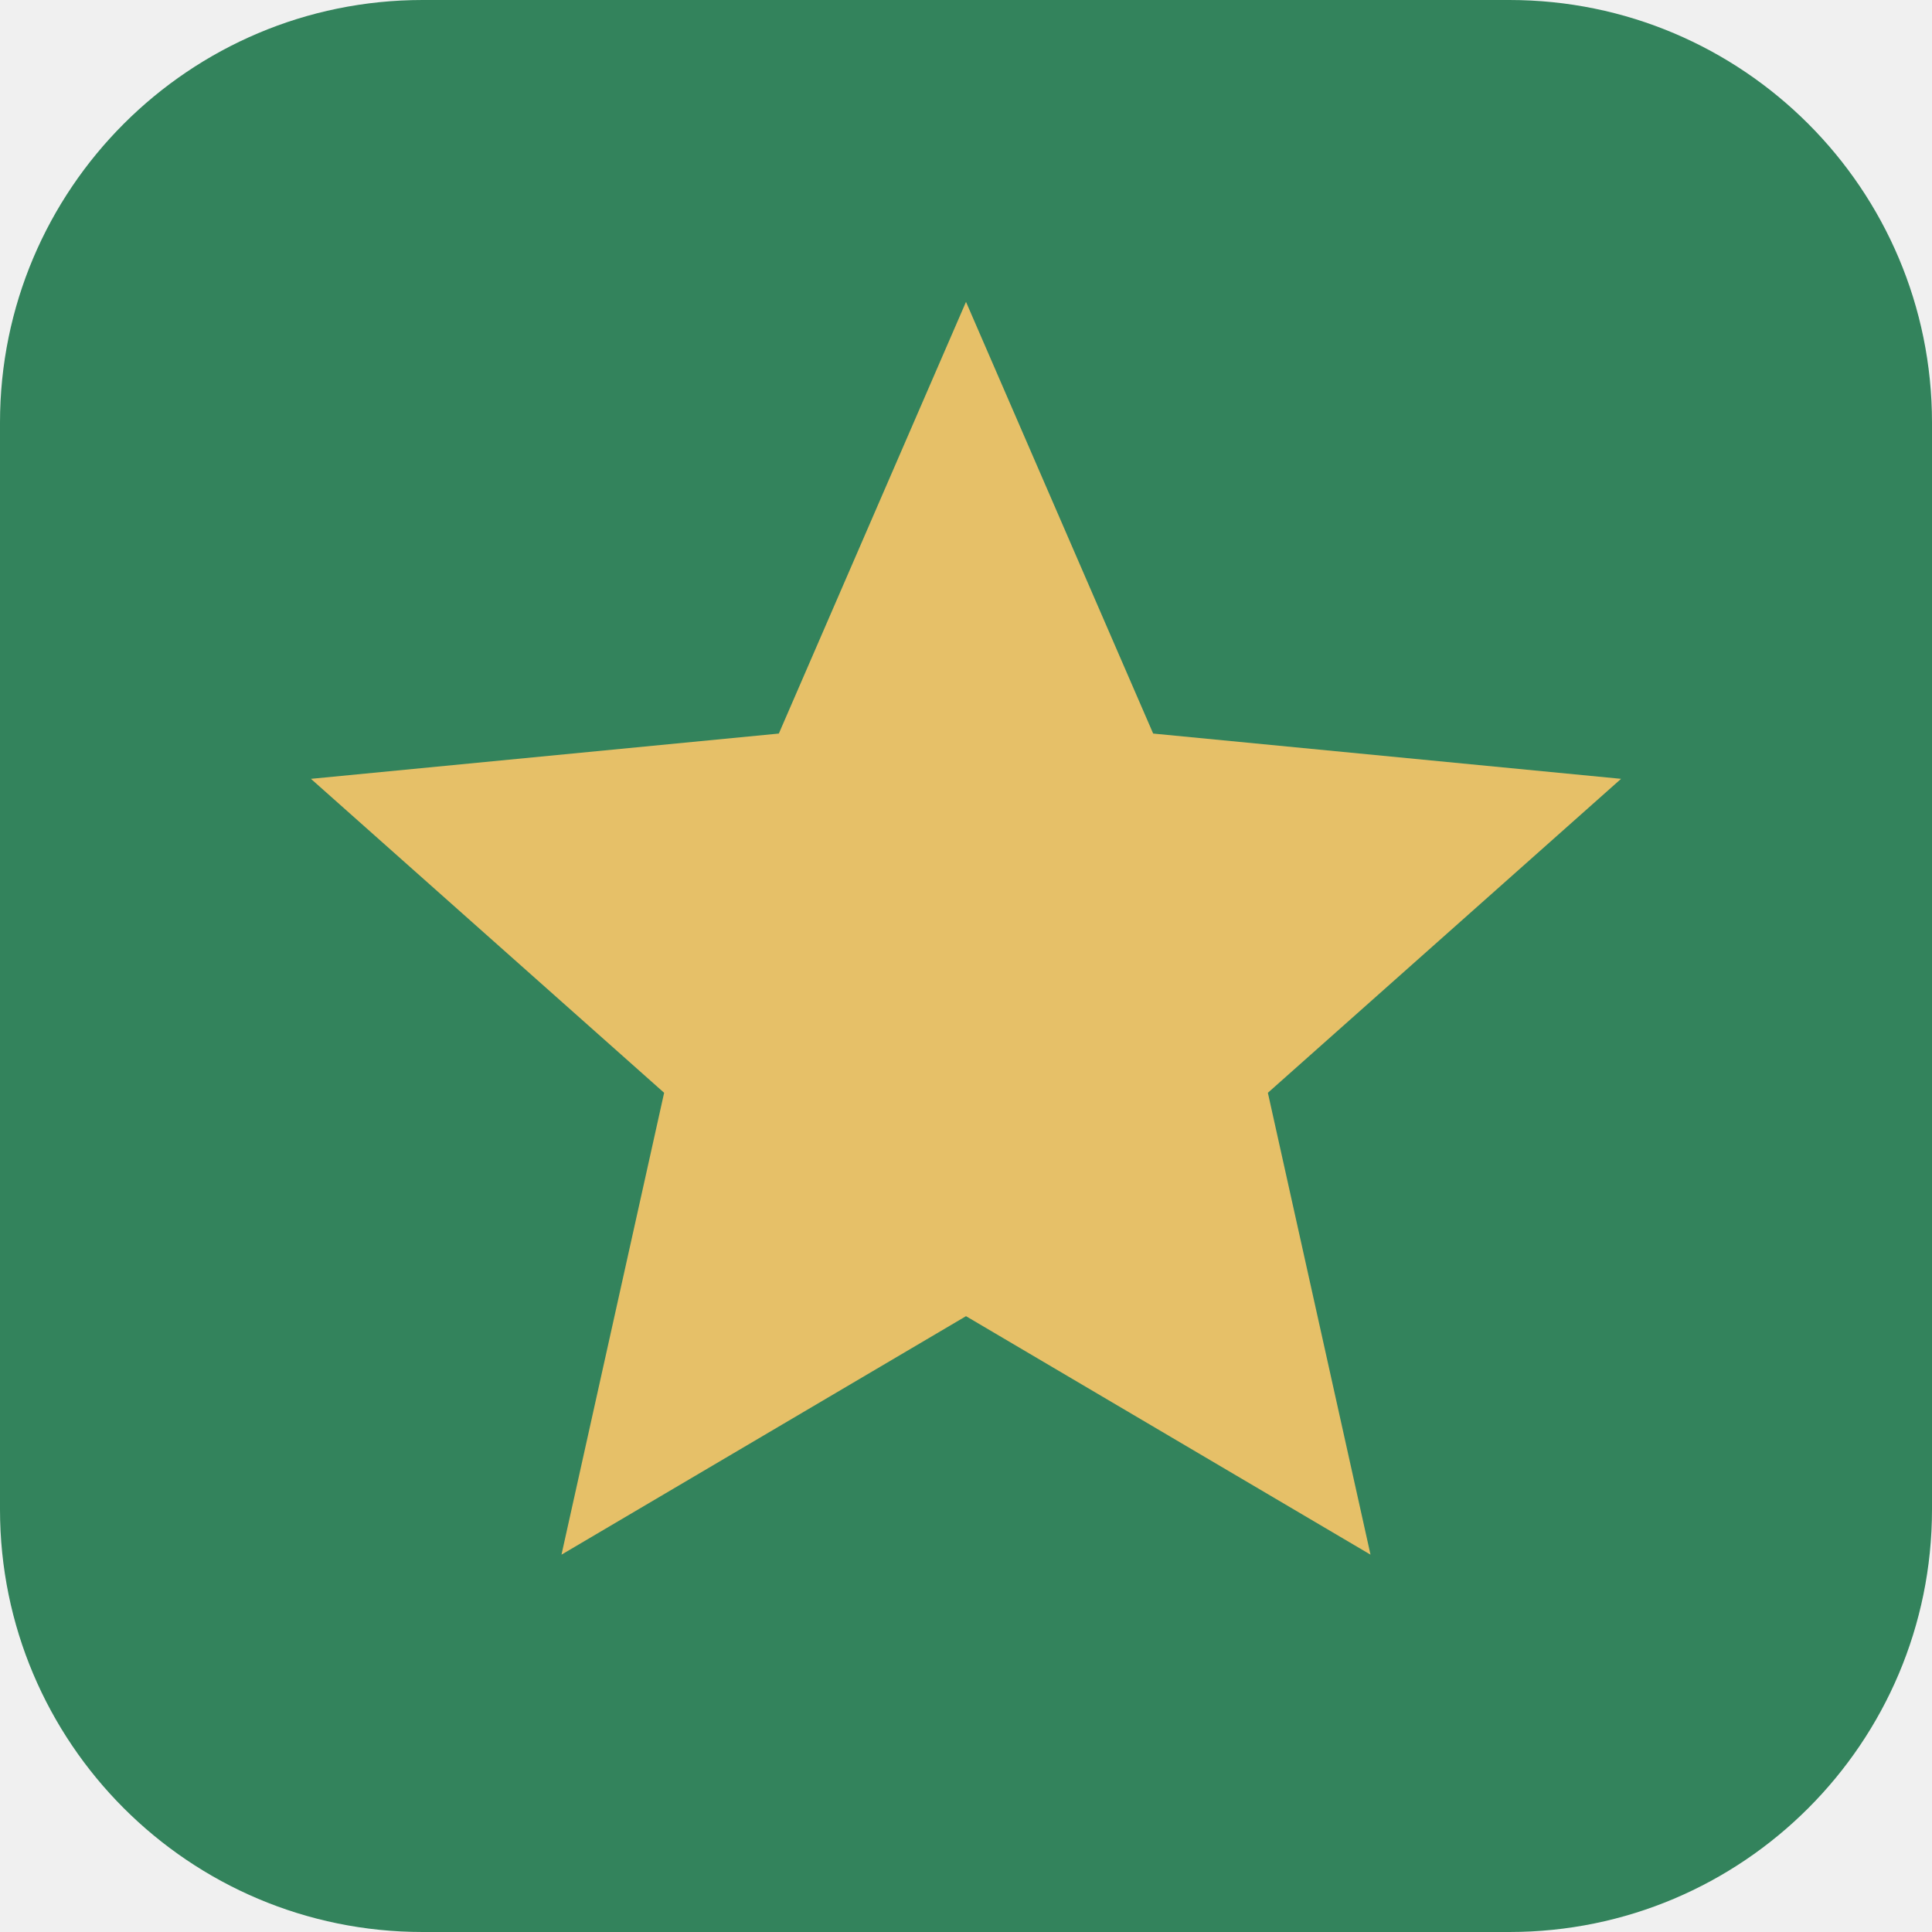
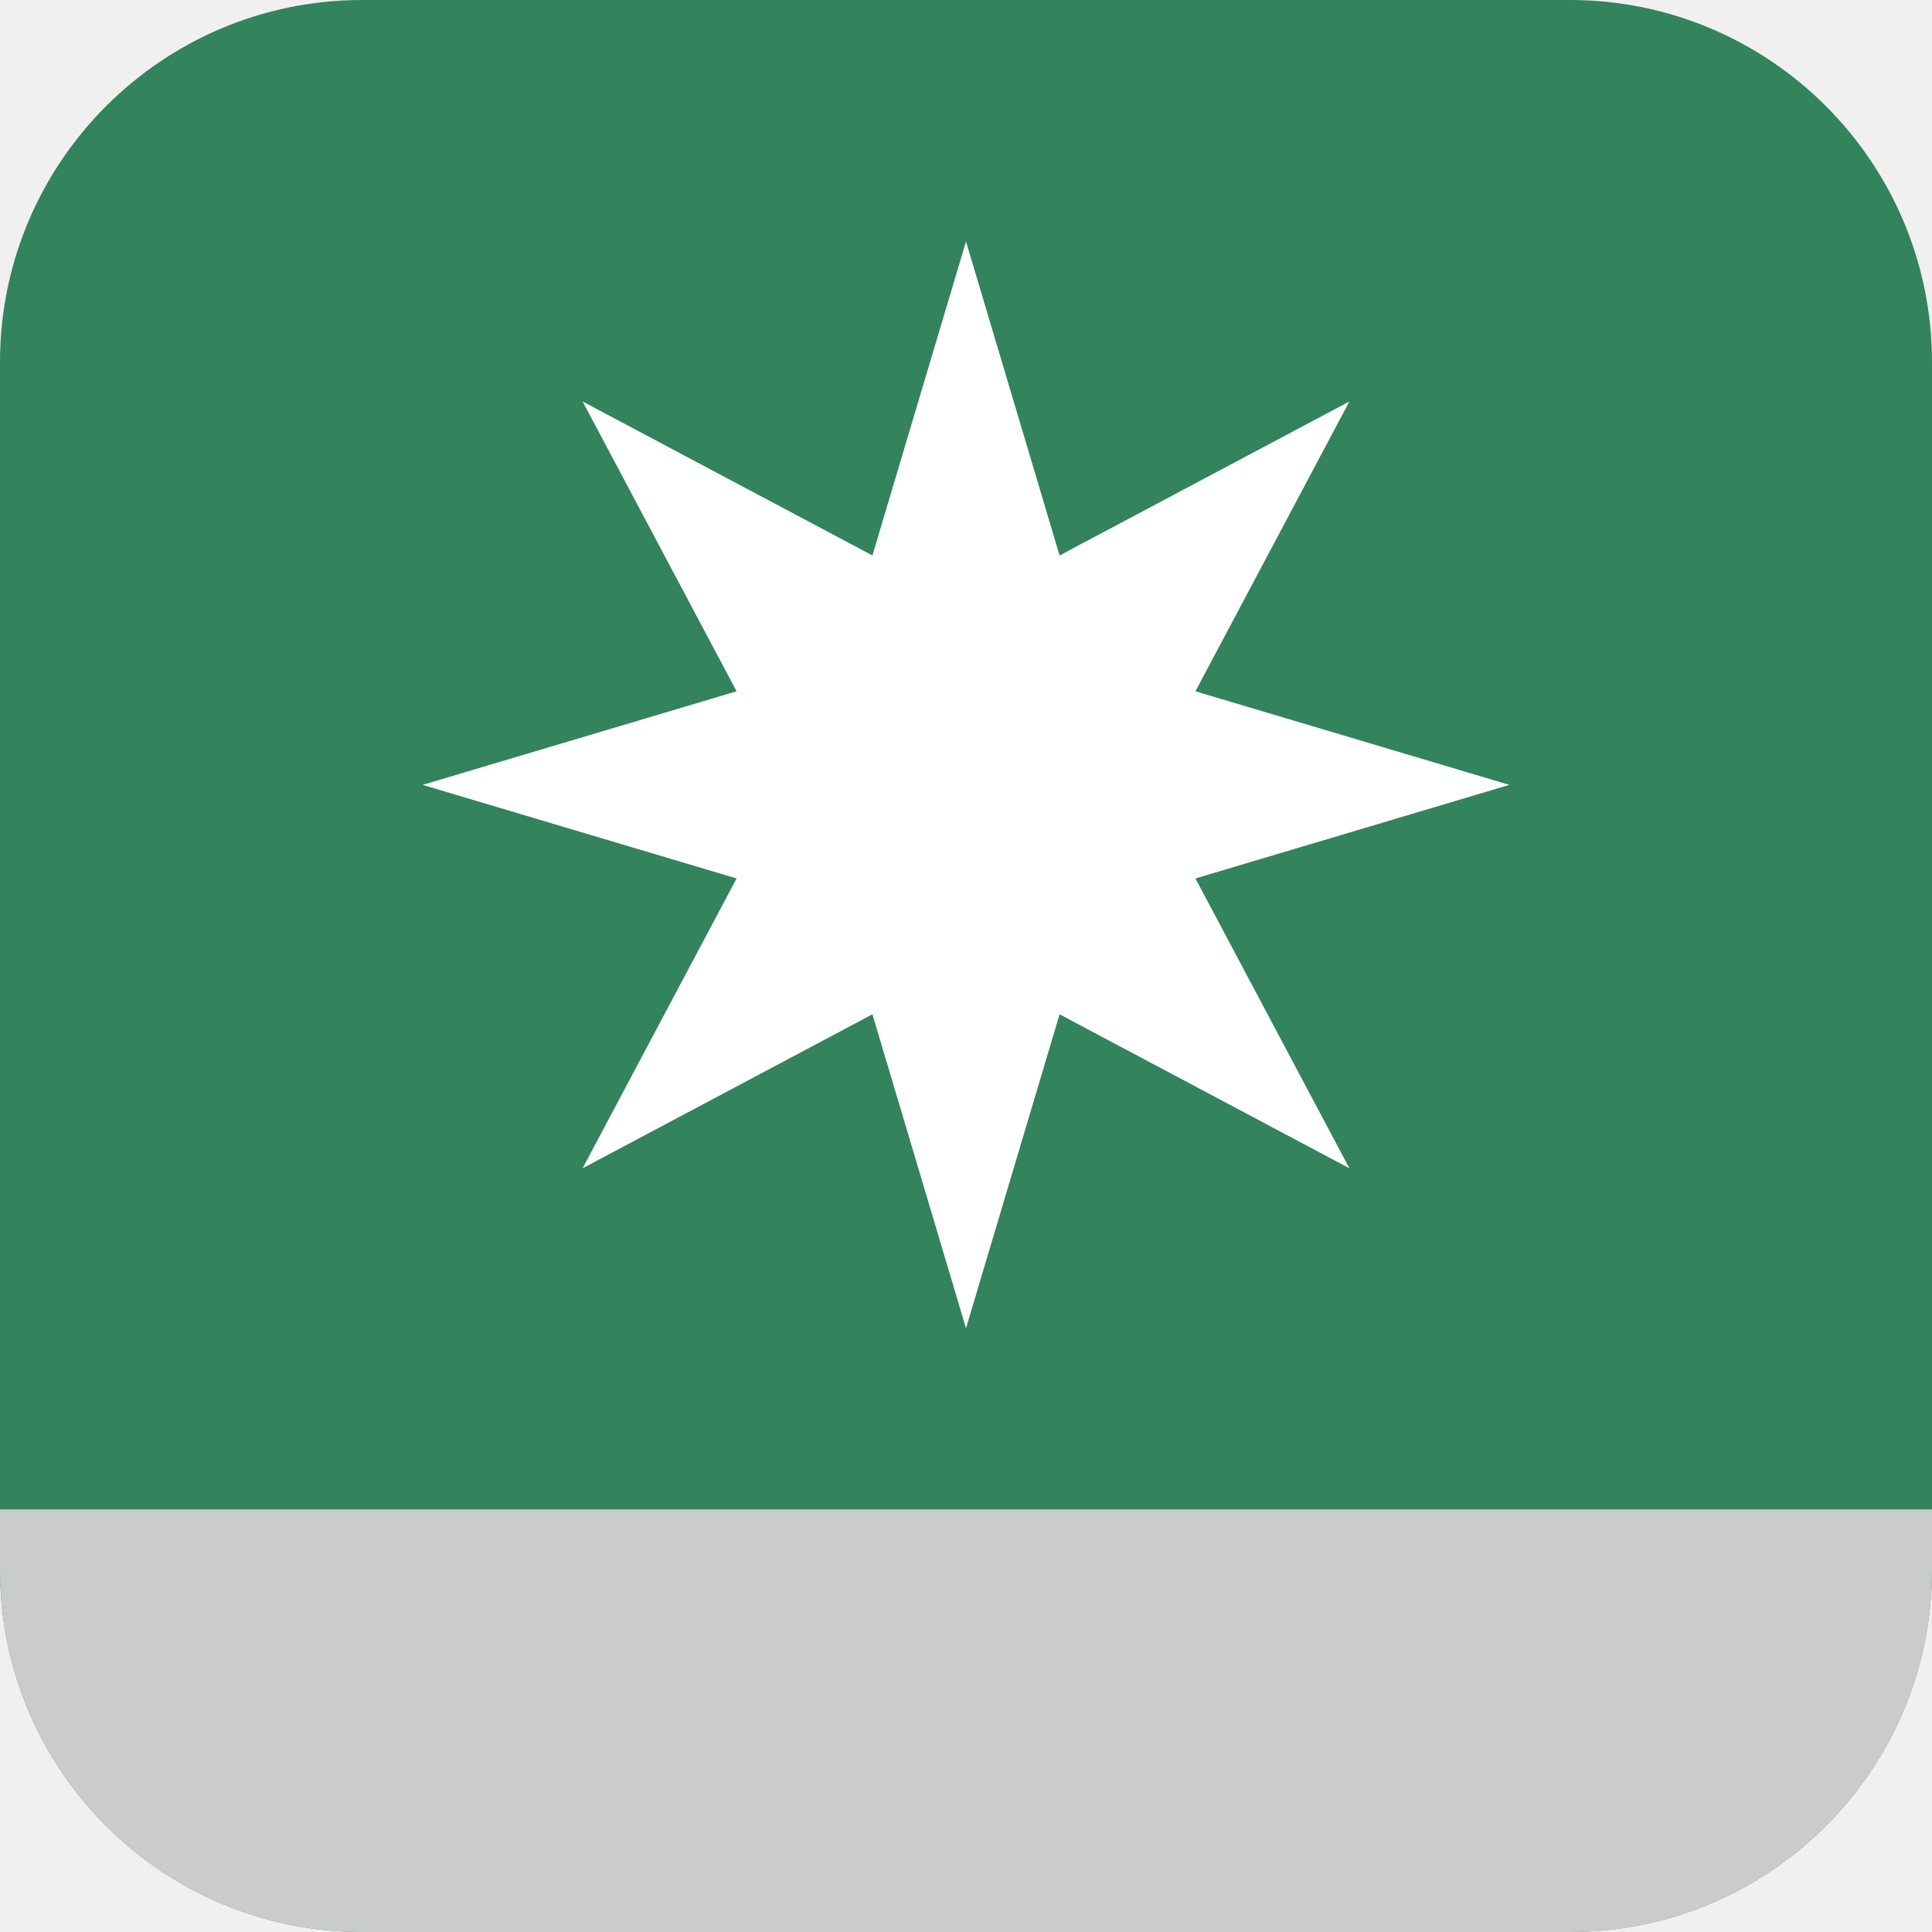
<svg xmlns="http://www.w3.org/2000/svg" viewBox="0 0 64 64">
-   <rect width="64" height="64" rx="14" fill="#33835c" />
-   <polygon points="32,10 38.2,24.3 53.7,25.8 42,36.2 45.4,51.5 32,43.6 18.6,51.5 22,36.2 10.3,25.8 25.8,24.3" fill="#e6c068" />
+   <rect width="64" height="64" rx="12" fill="#33835c" />
+   <path d="M0 50H64V52A12 12 0 0 1 52 64H12A12 12 0 0 1 0 52Z" fill="#c9cccb" />
+   <polygon points="32.0,8.0 35.1,18.4 44.7,13.3 39.6,22.9 50.0,26.0 39.6,29.1 44.7,38.7 35.1,33.6 32.0,44.0 28.9,33.6 19.3,38.7 24.4,29.1 14.0,26.0 24.4,22.9 19.3,13.3 28.9,18.4" fill="#fff" />
</svg>
